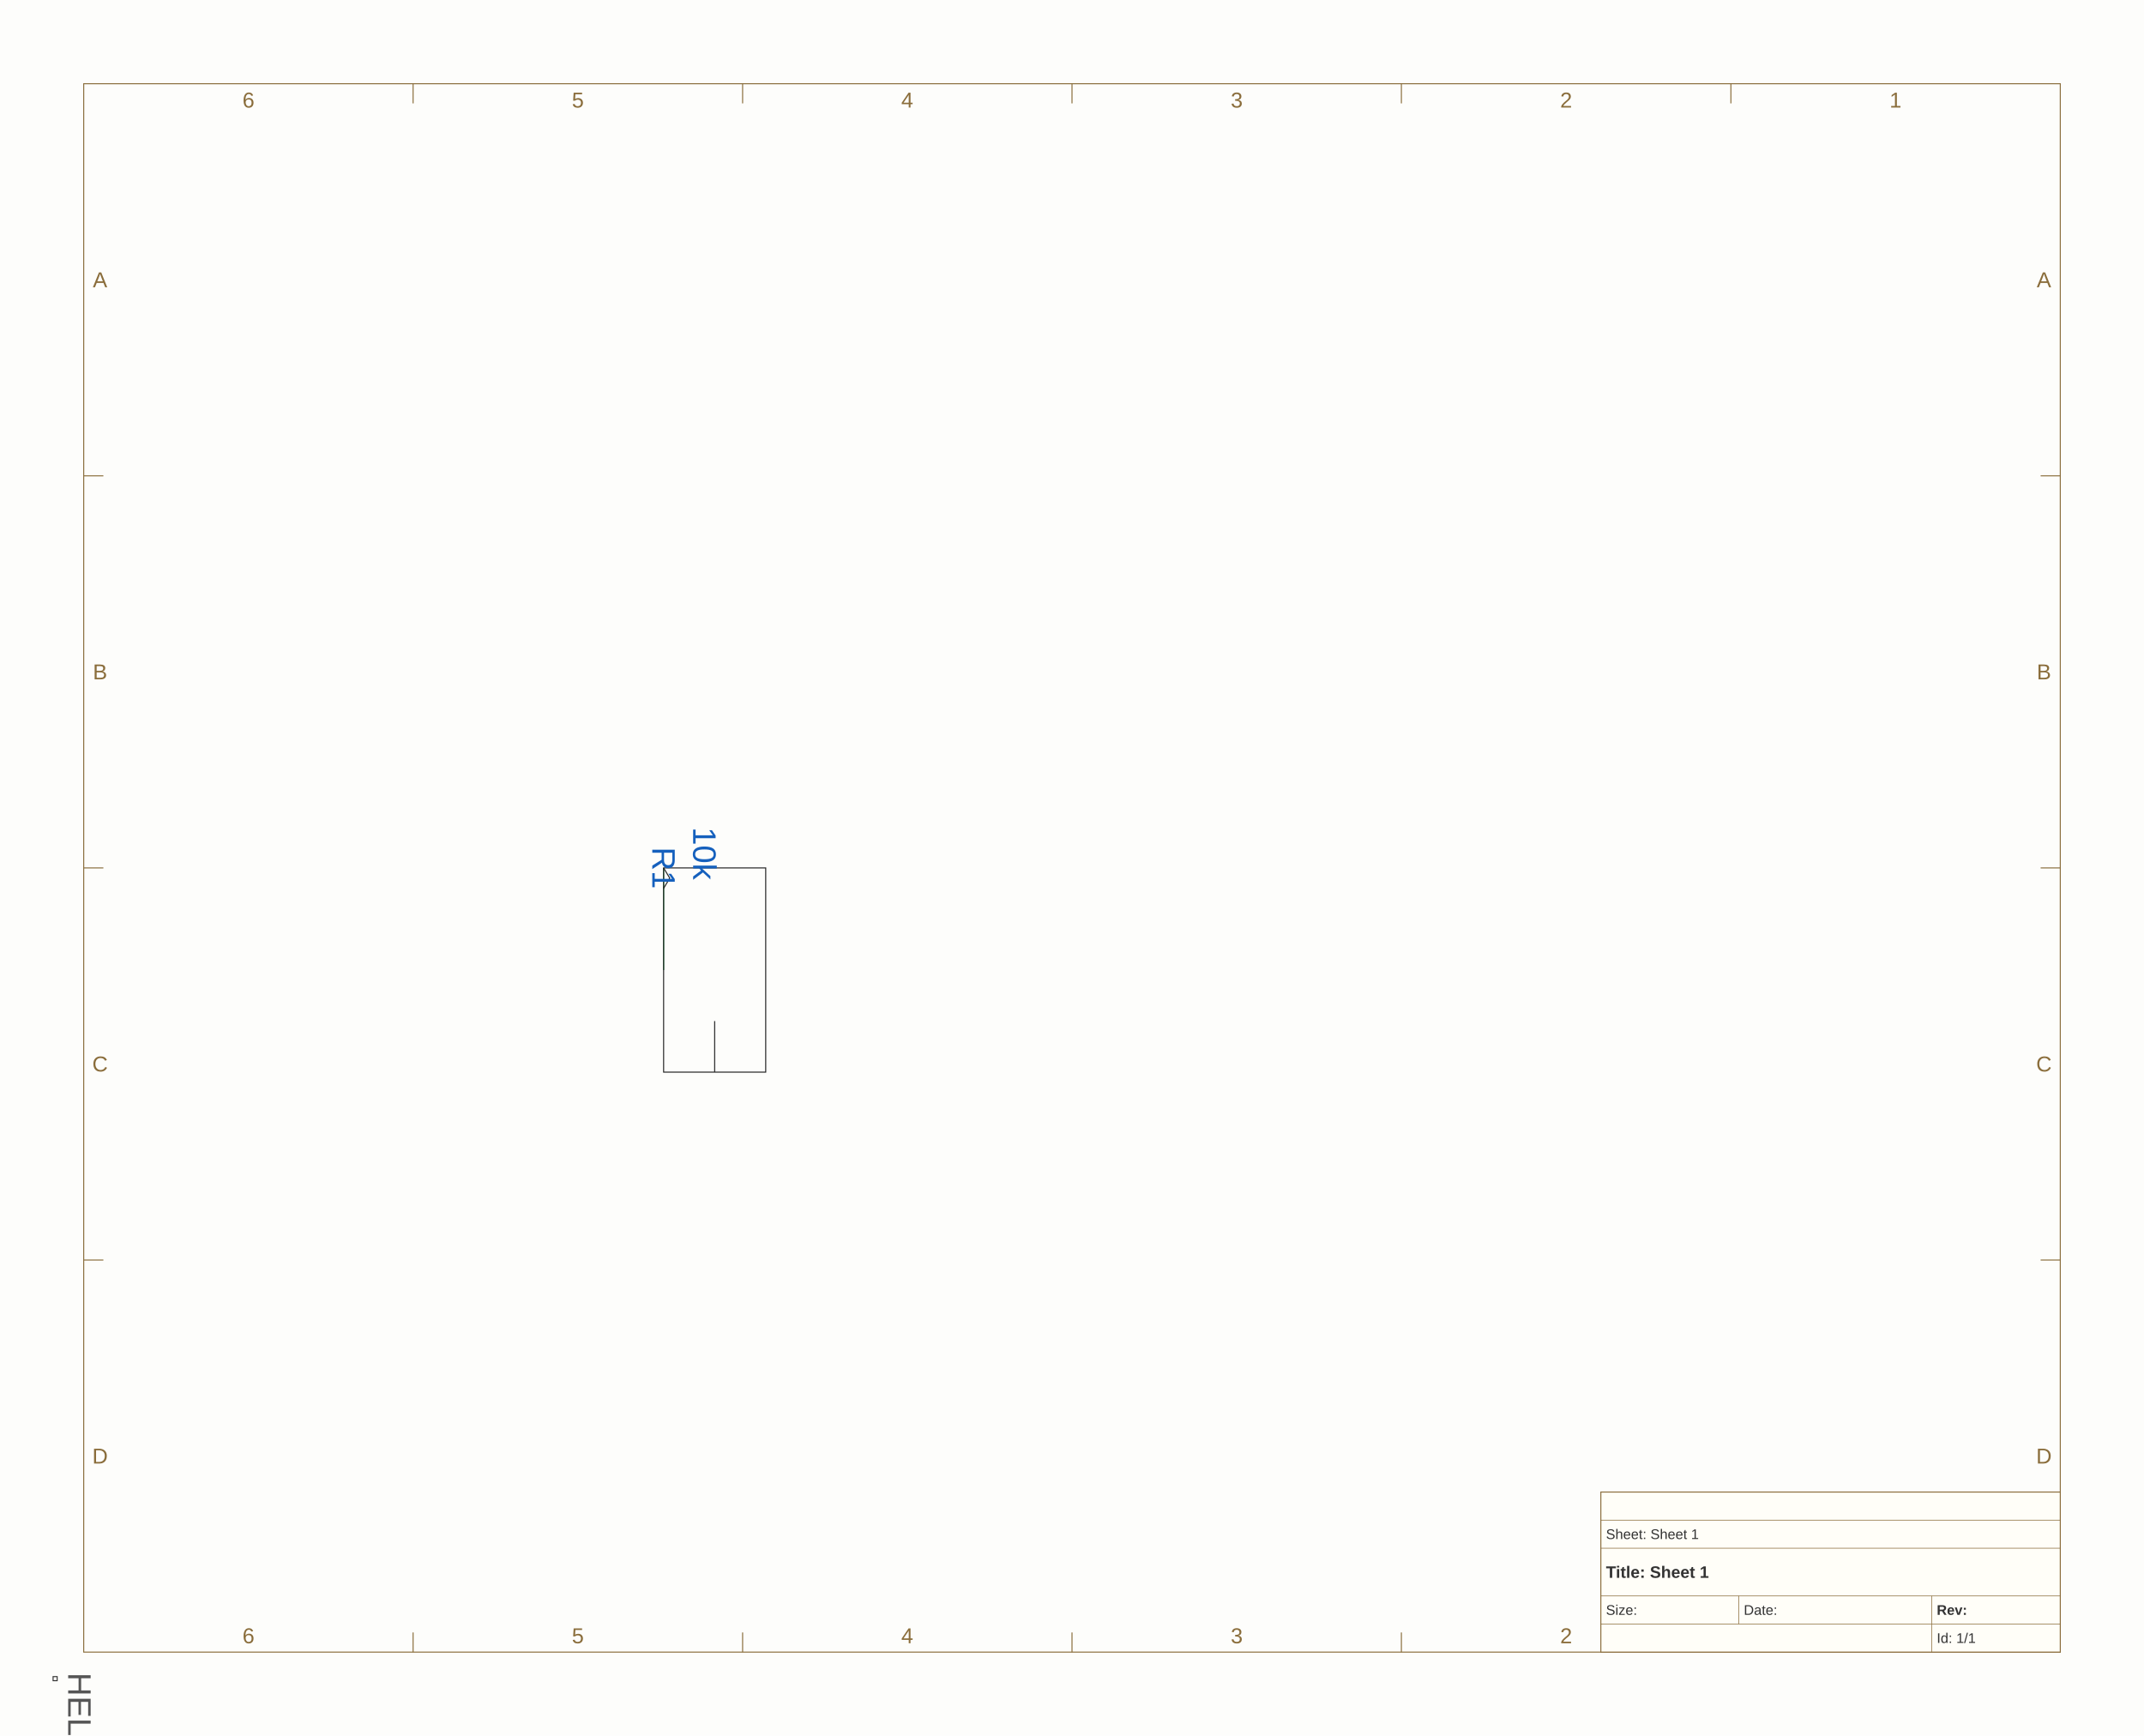
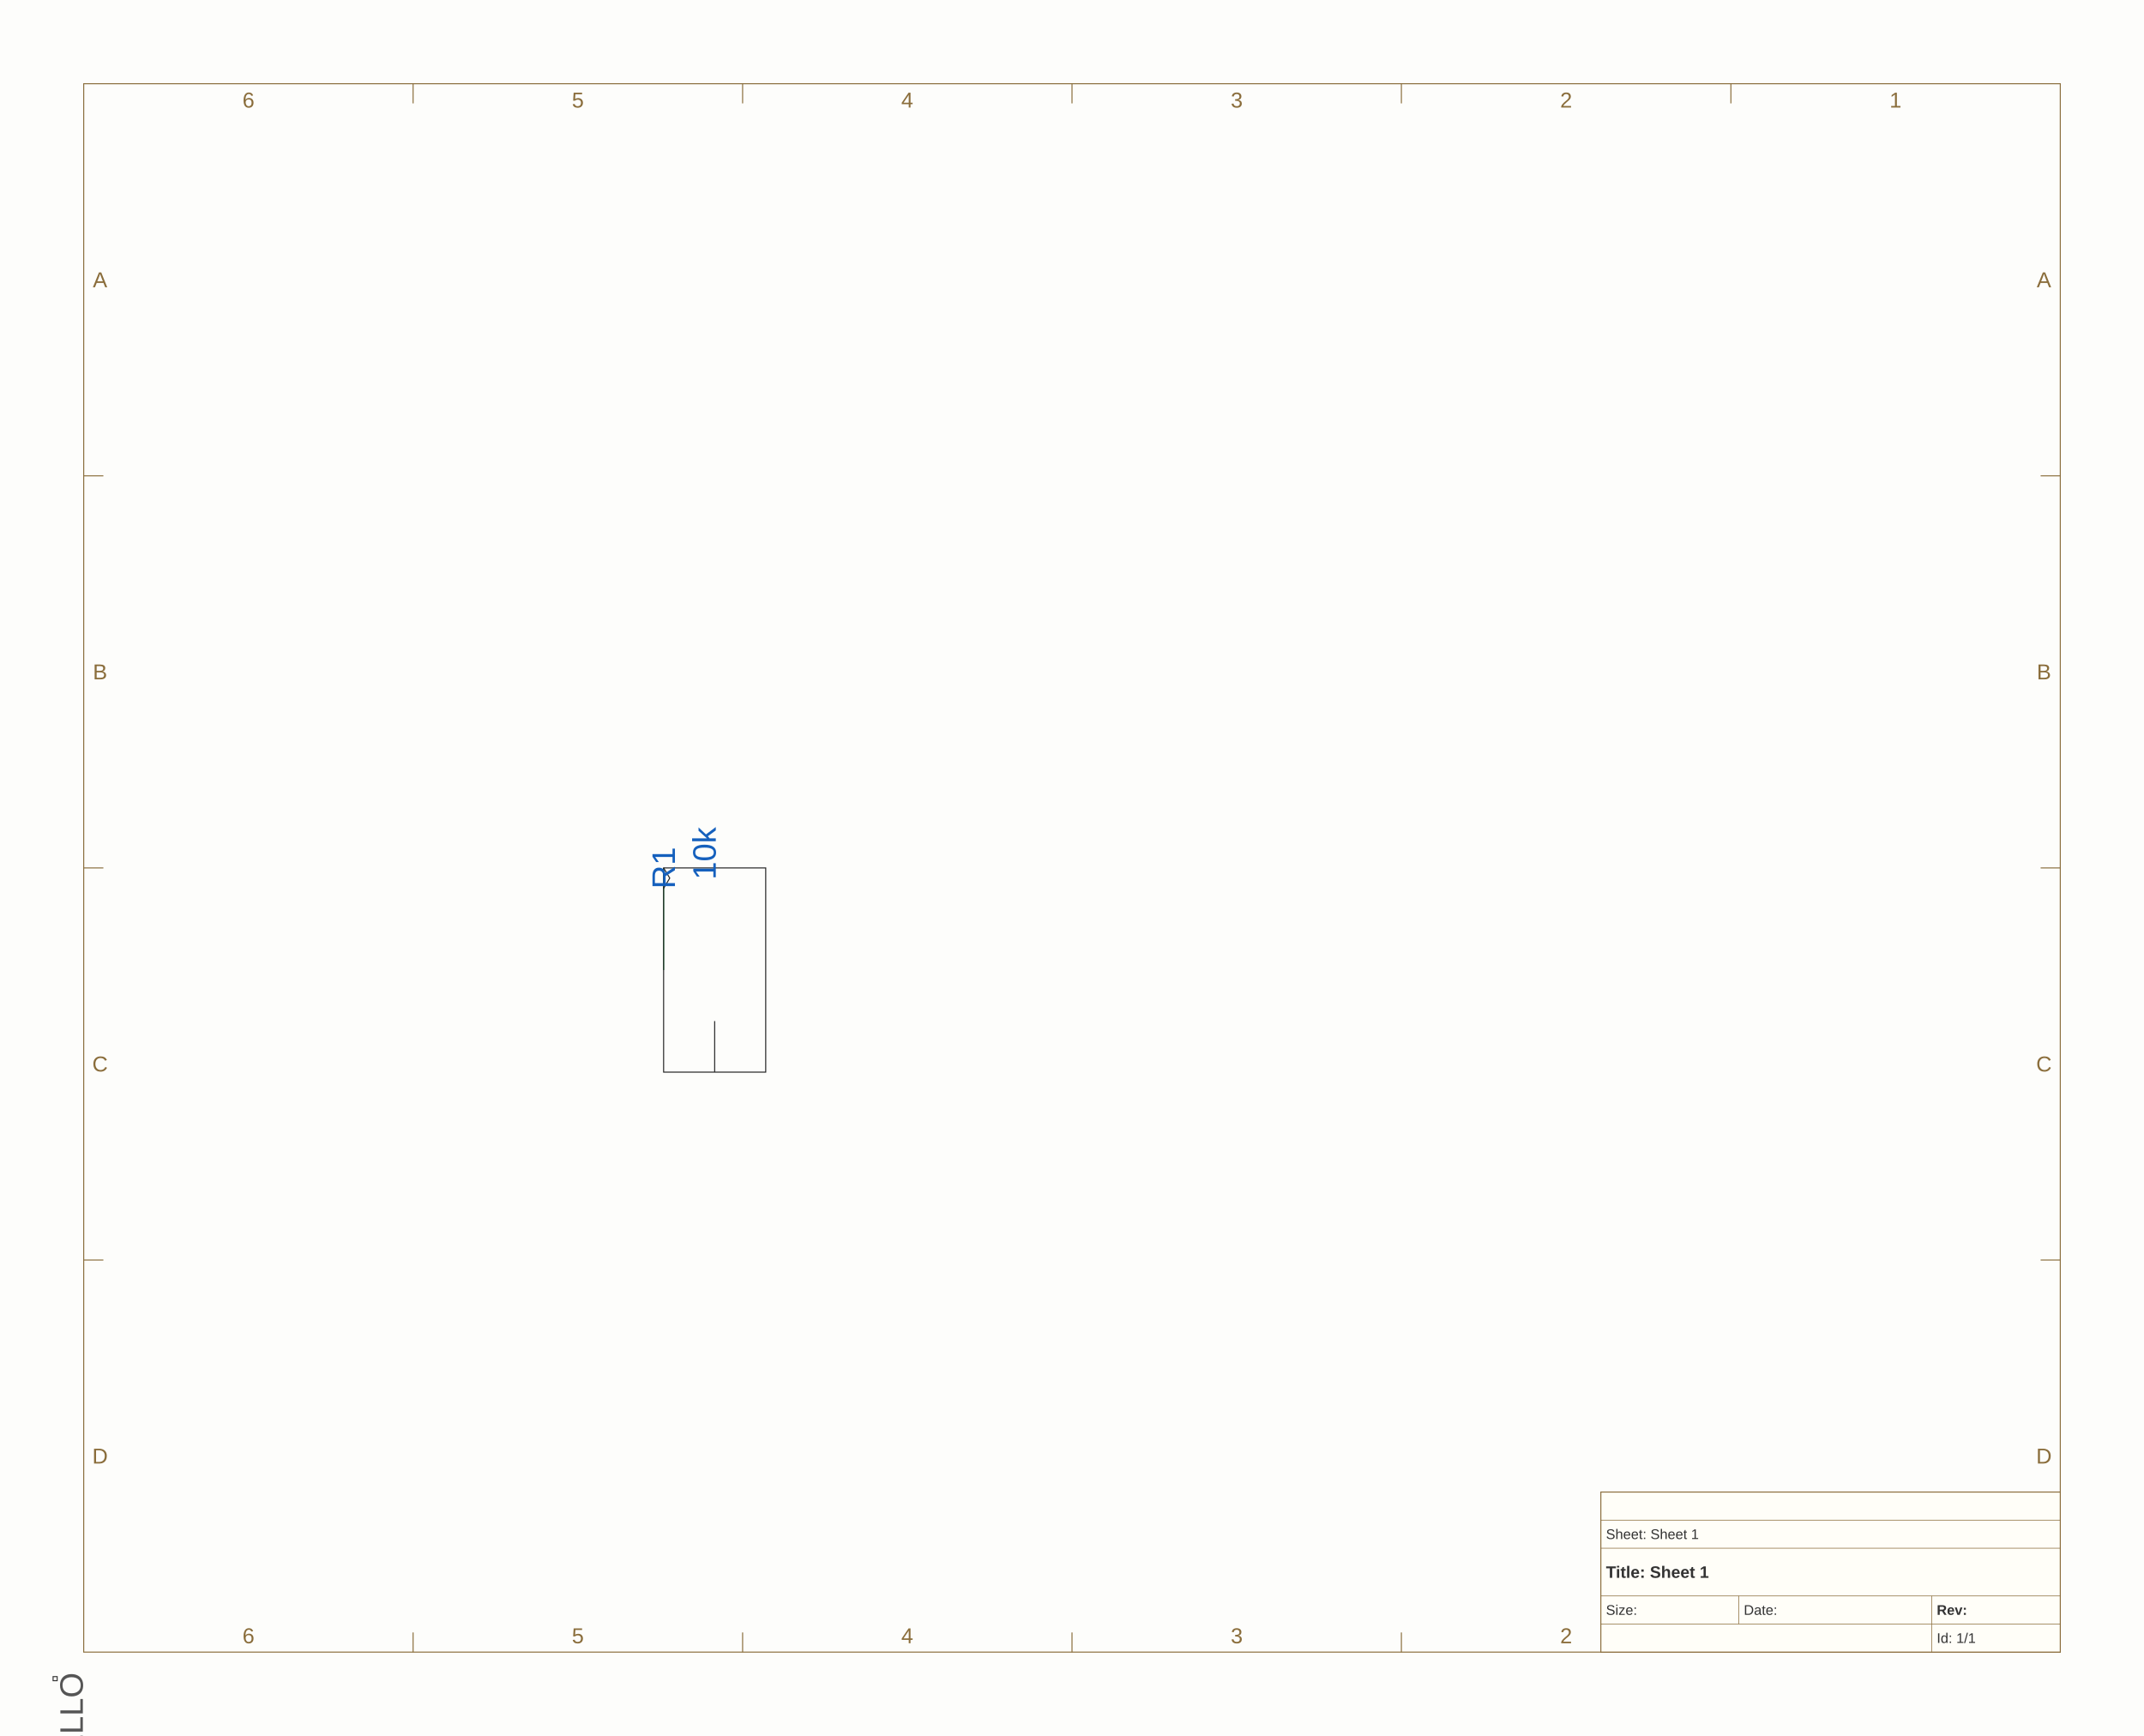
<svg xmlns="http://www.w3.org/2000/svg" width="1680.0" height="1360.0" viewBox="0 0 1680.0 1360.0" font-family="Arial, 'Liberation Sans', Helvetica, sans-serif">
  <rect x="0.0" y="0.0" width="1680.0" height="1360.0" fill="#fdfdfb" />
  <rect fill="none" stroke="#8a6d3b" stroke-width="0.8" x="65.6" y="65.6" width="1548.8" height="1228.8" />
  <text x="194.7" y="78.4" font-size="16.9" text-anchor="middle" dominant-baseline="central" fill="#8a6d3b">6</text>
  <text x="194.7" y="1281.6" font-size="16.9" text-anchor="middle" dominant-baseline="central" fill="#8a6d3b">6</text>
  <polyline fill="none" stroke="#8a6d3b" stroke-width="0.8" points="323.7,65.6 323.7,81.0" />
  <polyline fill="none" stroke="#8a6d3b" stroke-width="0.8" points="323.7,1294.4 323.7,1279.0" />
  <text x="452.8" y="78.4" font-size="16.9" text-anchor="middle" dominant-baseline="central" fill="#8a6d3b">5</text>
  <text x="452.8" y="1281.6" font-size="16.9" text-anchor="middle" dominant-baseline="central" fill="#8a6d3b">5</text>
  <polyline fill="none" stroke="#8a6d3b" stroke-width="0.8" points="581.9,65.6 581.9,81.0" />
  <polyline fill="none" stroke="#8a6d3b" stroke-width="0.8" points="581.9,1294.4 581.9,1279.0" />
  <text x="710.9" y="78.4" font-size="16.9" text-anchor="middle" dominant-baseline="central" fill="#8a6d3b">4</text>
  <text x="710.9" y="1281.6" font-size="16.9" text-anchor="middle" dominant-baseline="central" fill="#8a6d3b">4</text>
  <polyline fill="none" stroke="#8a6d3b" stroke-width="0.8" points="840.0,65.6 840.0,81.0" />
  <polyline fill="none" stroke="#8a6d3b" stroke-width="0.8" points="840.0,1294.4 840.0,1279.0" />
  <text x="969.1" y="78.4" font-size="16.9" text-anchor="middle" dominant-baseline="central" fill="#8a6d3b">3</text>
  <text x="969.1" y="1281.6" font-size="16.9" text-anchor="middle" dominant-baseline="central" fill="#8a6d3b">3</text>
  <polyline fill="none" stroke="#8a6d3b" stroke-width="0.8" points="1098.1,65.6 1098.1,81.0" />
  <polyline fill="none" stroke="#8a6d3b" stroke-width="0.8" points="1098.1,1294.4 1098.1,1279.0" />
  <text x="1227.2" y="78.4" font-size="16.9" text-anchor="middle" dominant-baseline="central" fill="#8a6d3b">2</text>
  <text x="1227.2" y="1281.6" font-size="16.9" text-anchor="middle" dominant-baseline="central" fill="#8a6d3b">2</text>
  <polyline fill="none" stroke="#8a6d3b" stroke-width="0.8" points="1356.3,65.6 1356.3,81.0" />
  <polyline fill="none" stroke="#8a6d3b" stroke-width="0.8" points="1356.3,1294.4 1356.3,1279.0" />
  <text x="1485.3" y="78.4" font-size="16.9" text-anchor="middle" dominant-baseline="central" fill="#8a6d3b">1</text>
  <text x="1485.3" y="1281.6" font-size="16.9" text-anchor="middle" dominant-baseline="central" fill="#8a6d3b">1</text>
  <text x="78.4" y="219.2" font-size="16.9" text-anchor="middle" dominant-baseline="central" fill="#8a6d3b">A</text>
  <text x="1601.6" y="219.2" font-size="16.9" text-anchor="middle" dominant-baseline="central" fill="#8a6d3b">A</text>
  <polyline fill="none" stroke="#8a6d3b" stroke-width="0.8" points="65.6,372.8 81.0,372.8" />
  <polyline fill="none" stroke="#8a6d3b" stroke-width="0.8" points="1614.4,372.8 1599.0,372.8" />
  <text x="78.4" y="526.4" font-size="16.9" text-anchor="middle" dominant-baseline="central" fill="#8a6d3b">B</text>
  <text x="1601.6" y="526.4" font-size="16.9" text-anchor="middle" dominant-baseline="central" fill="#8a6d3b">B</text>
  <polyline fill="none" stroke="#8a6d3b" stroke-width="0.8" points="65.6,680.0 81.0,680.0" />
  <polyline fill="none" stroke="#8a6d3b" stroke-width="0.8" points="1614.4,680.0 1599.0,680.0" />
  <text x="78.4" y="833.6" font-size="16.9" text-anchor="middle" dominant-baseline="central" fill="#8a6d3b">C</text>
  <text x="1601.6" y="833.6" font-size="16.9" text-anchor="middle" dominant-baseline="central" fill="#8a6d3b">C</text>
  <polyline fill="none" stroke="#8a6d3b" stroke-width="0.8" points="65.6,987.2 81.0,987.2" />
  <polyline fill="none" stroke="#8a6d3b" stroke-width="0.8" points="1614.4,987.2 1599.0,987.2" />
  <text x="78.4" y="1140.8" font-size="16.9" text-anchor="middle" dominant-baseline="central" fill="#8a6d3b">D</text>
  <text x="1601.6" y="1140.8" font-size="16.9" text-anchor="middle" dominant-baseline="central" fill="#8a6d3b">D</text>
  <rect fill="#fffef8" stroke="#8a6d3b" stroke-width="0.8" x="1254.4" y="1169.0" width="360.0" height="125.4" />
  <polyline fill="none" stroke="#8a6d3b" stroke-width="0.5" points="1254.4,1191.0 1614.4,1191.0" />
  <polyline fill="none" stroke="#8a6d3b" stroke-width="0.5" points="1254.4,1213.0 1614.4,1213.0" />
  <text x="1258.4" y="1202.0" font-size="11.0" dominant-baseline="central" fill="#333333">Sheet: Sheet 1</text>
  <polyline fill="none" stroke="#8a6d3b" stroke-width="0.5" points="1254.4,1250.4 1614.4,1250.4" />
  <text x="1258.4" y="1231.7" font-size="13.0" dominant-baseline="central" fill="#333333" font-weight="bold">Title: Sheet 1</text>
  <polyline fill="none" stroke="#8a6d3b" stroke-width="0.5" points="1254.4,1272.4 1614.4,1272.4" />
  <text x="1258.4" y="1261.4" font-size="11.0" dominant-baseline="central" fill="#333333">Size: </text>
  <polyline fill="none" stroke="#8a6d3b" stroke-width="0.5" points="1362.4,1250.4 1362.4,1272.4" />
  <text x="1366.4" y="1261.4" font-size="11.0" dominant-baseline="central" fill="#333333">Date: </text>
  <polyline fill="none" stroke="#8a6d3b" stroke-width="0.5" points="1513.6,1250.4 1513.6,1272.4" />
  <text x="1517.6" y="1261.4" font-size="11.0" dominant-baseline="central" fill="#333333" font-weight="bold">Rev: </text>
  <polyline fill="none" stroke="#8a6d3b" stroke-width="0.5" points="1513.6,1272.4 1513.6,1294.4" />
  <text x="1517.6" y="1283.4" font-size="11.0" dominant-baseline="central" fill="#333333">Id: 1/1</text>
  <polyline fill="none" stroke="#0a7d2c" stroke-width="0.8" points="520.0,680.0 520.0,760.0" data-kind="net" data-net="GND" />
  <rect fill="none" stroke="#333333" stroke-width="0.8" x="41.6" y="1313.6" width="3.2" height="3.2" />
  <rect fill="none" stroke="#222222" stroke-width="0.8" x="520.0" y="680.0" width="80.0" height="160.0" data-kind="component" data-ref="R1" />
  <polyline fill="none" stroke="#222222" stroke-width="0.8" points="520.0,680.0 524.8,688.0 520.0,696.0" data-kind="component" data-ref="R1" />
  <polyline fill="none" stroke="#222222" stroke-width="0.8" points="560.0,800.0 560.0,840.0" data-kind="component" data-ref="R1" />
-   <text x="48.0" y="1310.4" font-size="25.6" text-anchor="start" dominant-baseline="text-after-edge" fill="#555555" transform="rotate(90 48.0 1310.4)">HELLO</text>
-   <text x="520.0" y="680.0" font-size="25.6" text-anchor="middle" dominant-baseline="central" fill="#1560bd" transform="rotate(90 520.0 680.0)">R1</text>
-   <text x="552.0" y="648.0" font-size="25.6" text-anchor="start" dominant-baseline="central" fill="#1560bd" transform="rotate(90 552.0 648.0)">10k</text>
+   <text x="48.0" y="1310.4" font-size="25.6" text-anchor="end" dominant-baseline="text-before-edge" fill="#555555" transform="rotate(-90 48.0 1310.4)">HELLO</text>
+   <text x="520.0" y="680.0" font-size="25.6" text-anchor="middle" dominant-baseline="central" fill="#1560bd" transform="rotate(-90 520.0 680.0)">R1</text>
+   <text x="552.0" y="648.0" font-size="25.6" text-anchor="end" dominant-baseline="central" fill="#1560bd" transform="rotate(-90 552.0 648.0)">10k</text>
</svg>
